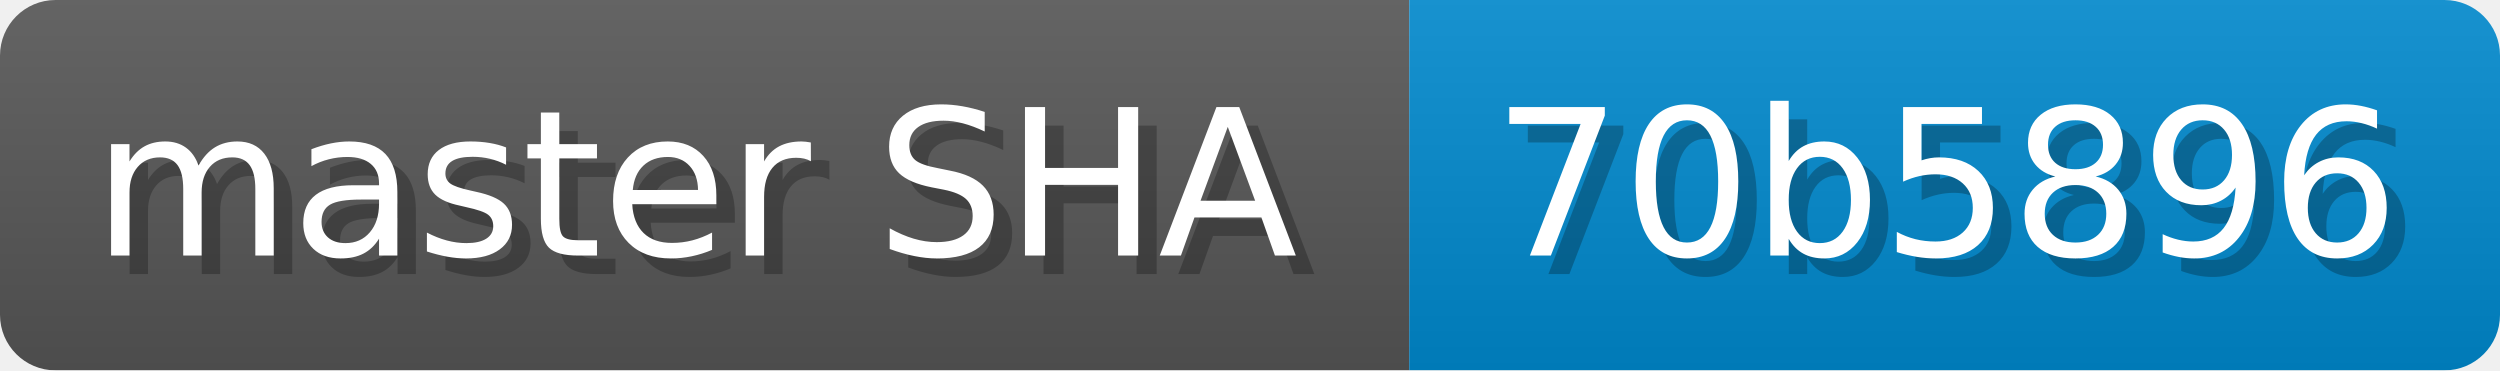
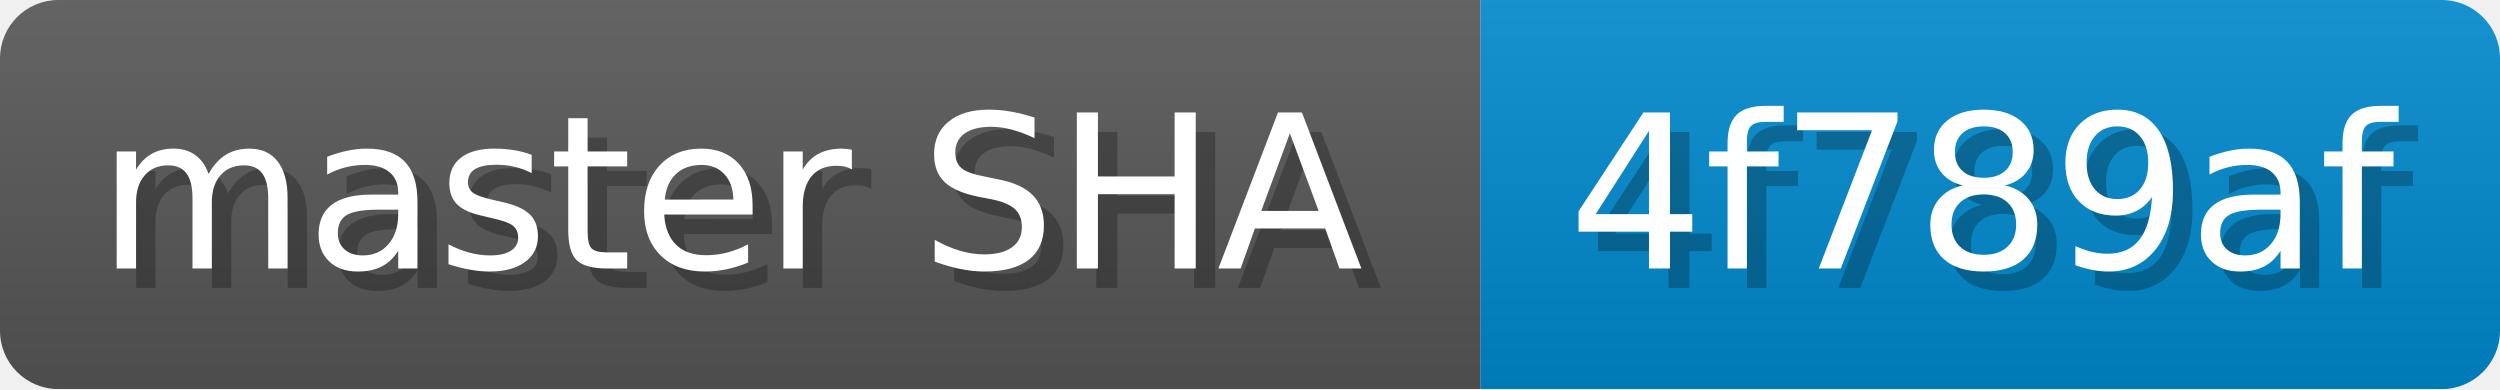
- <svg xmlns="http://www.w3.org/2000/svg" width="135" height="20" viewBox="0 0 1350 200" role="img" aria-label="master SHA: 70b5896">
+ <svg xmlns="http://www.w3.org/2000/svg" width="128.5" height="20" viewBox="0 0 1285 200" role="img" aria-label="master SHA: 4f789af">
  <linearGradient id="a" x2="0" y2="100%">
    <stop offset="0" stop-opacity=".1" stop-color="#EEE" />
    <stop offset="1" stop-opacity=".1" />
  </linearGradient>
  <mask id="m">
-     <rect width="1350" height="200" rx="30" fill="#FFF" />
+     <rect width="1285" height="200" rx="30" fill="#FFF" />
  </mask>
  <g mask="url(#m)">
    <rect width="761" height="200" fill="#555" />
-     <rect width="589" height="200" fill="#08C" x="761" />
-     <rect width="1350" height="200" fill="url(#a)" />
+     <rect width="524" height="200" fill="#08C" x="761" />
+     <rect width="1285" height="200" fill="url(#a)" />
  </g>
  <g aria-hidden="true" fill="#fff" text-anchor="start" font-family="Verdana,DejaVu Sans,sans-serif" font-size="110">
    <text x="60" y="148" textLength="661" fill="#000" opacity="0.25">master SHA</text>
    <text x="50" y="138" textLength="661">master SHA</text>
-     <text x="816" y="148" textLength="489" fill="#000" opacity="0.25">70b5896</text>
-     <text x="806" y="138" textLength="489">70b5896</text>
+     <text x="816" y="148" textLength="424" fill="#000" opacity="0.25">4f789af</text>
+     <text x="806" y="138" textLength="424">4f789af</text>
  </g>
</svg>
